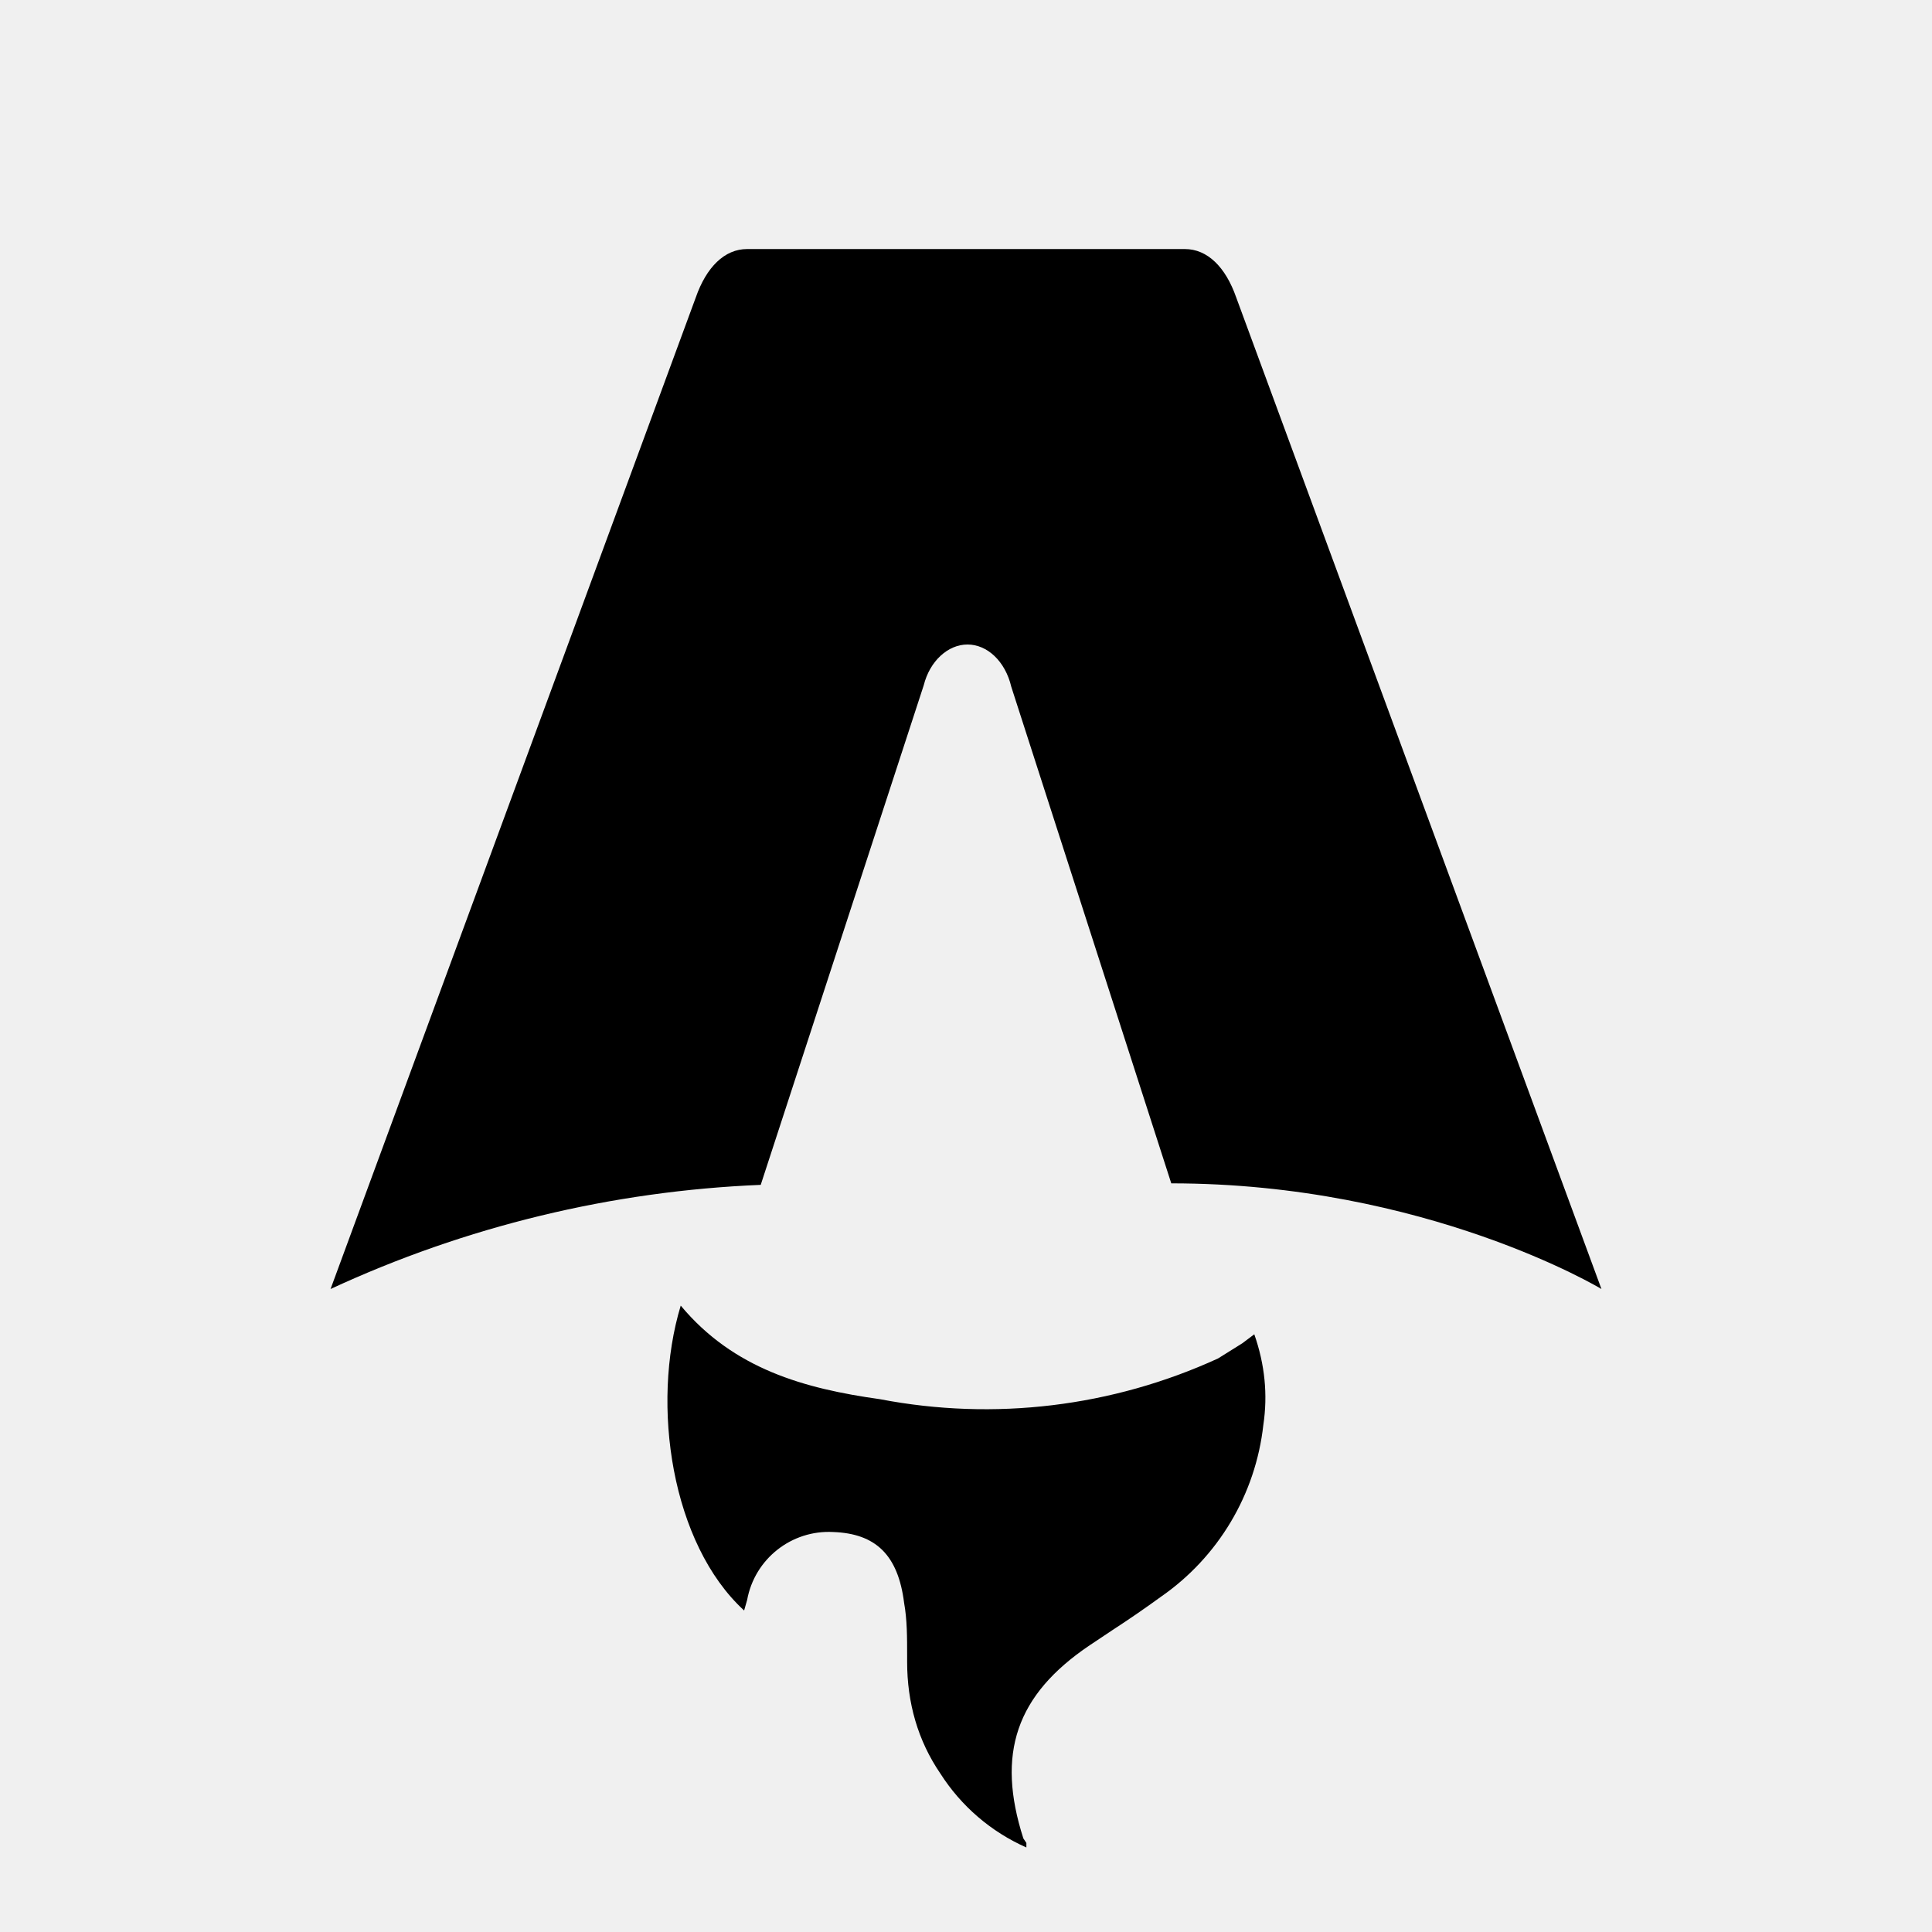
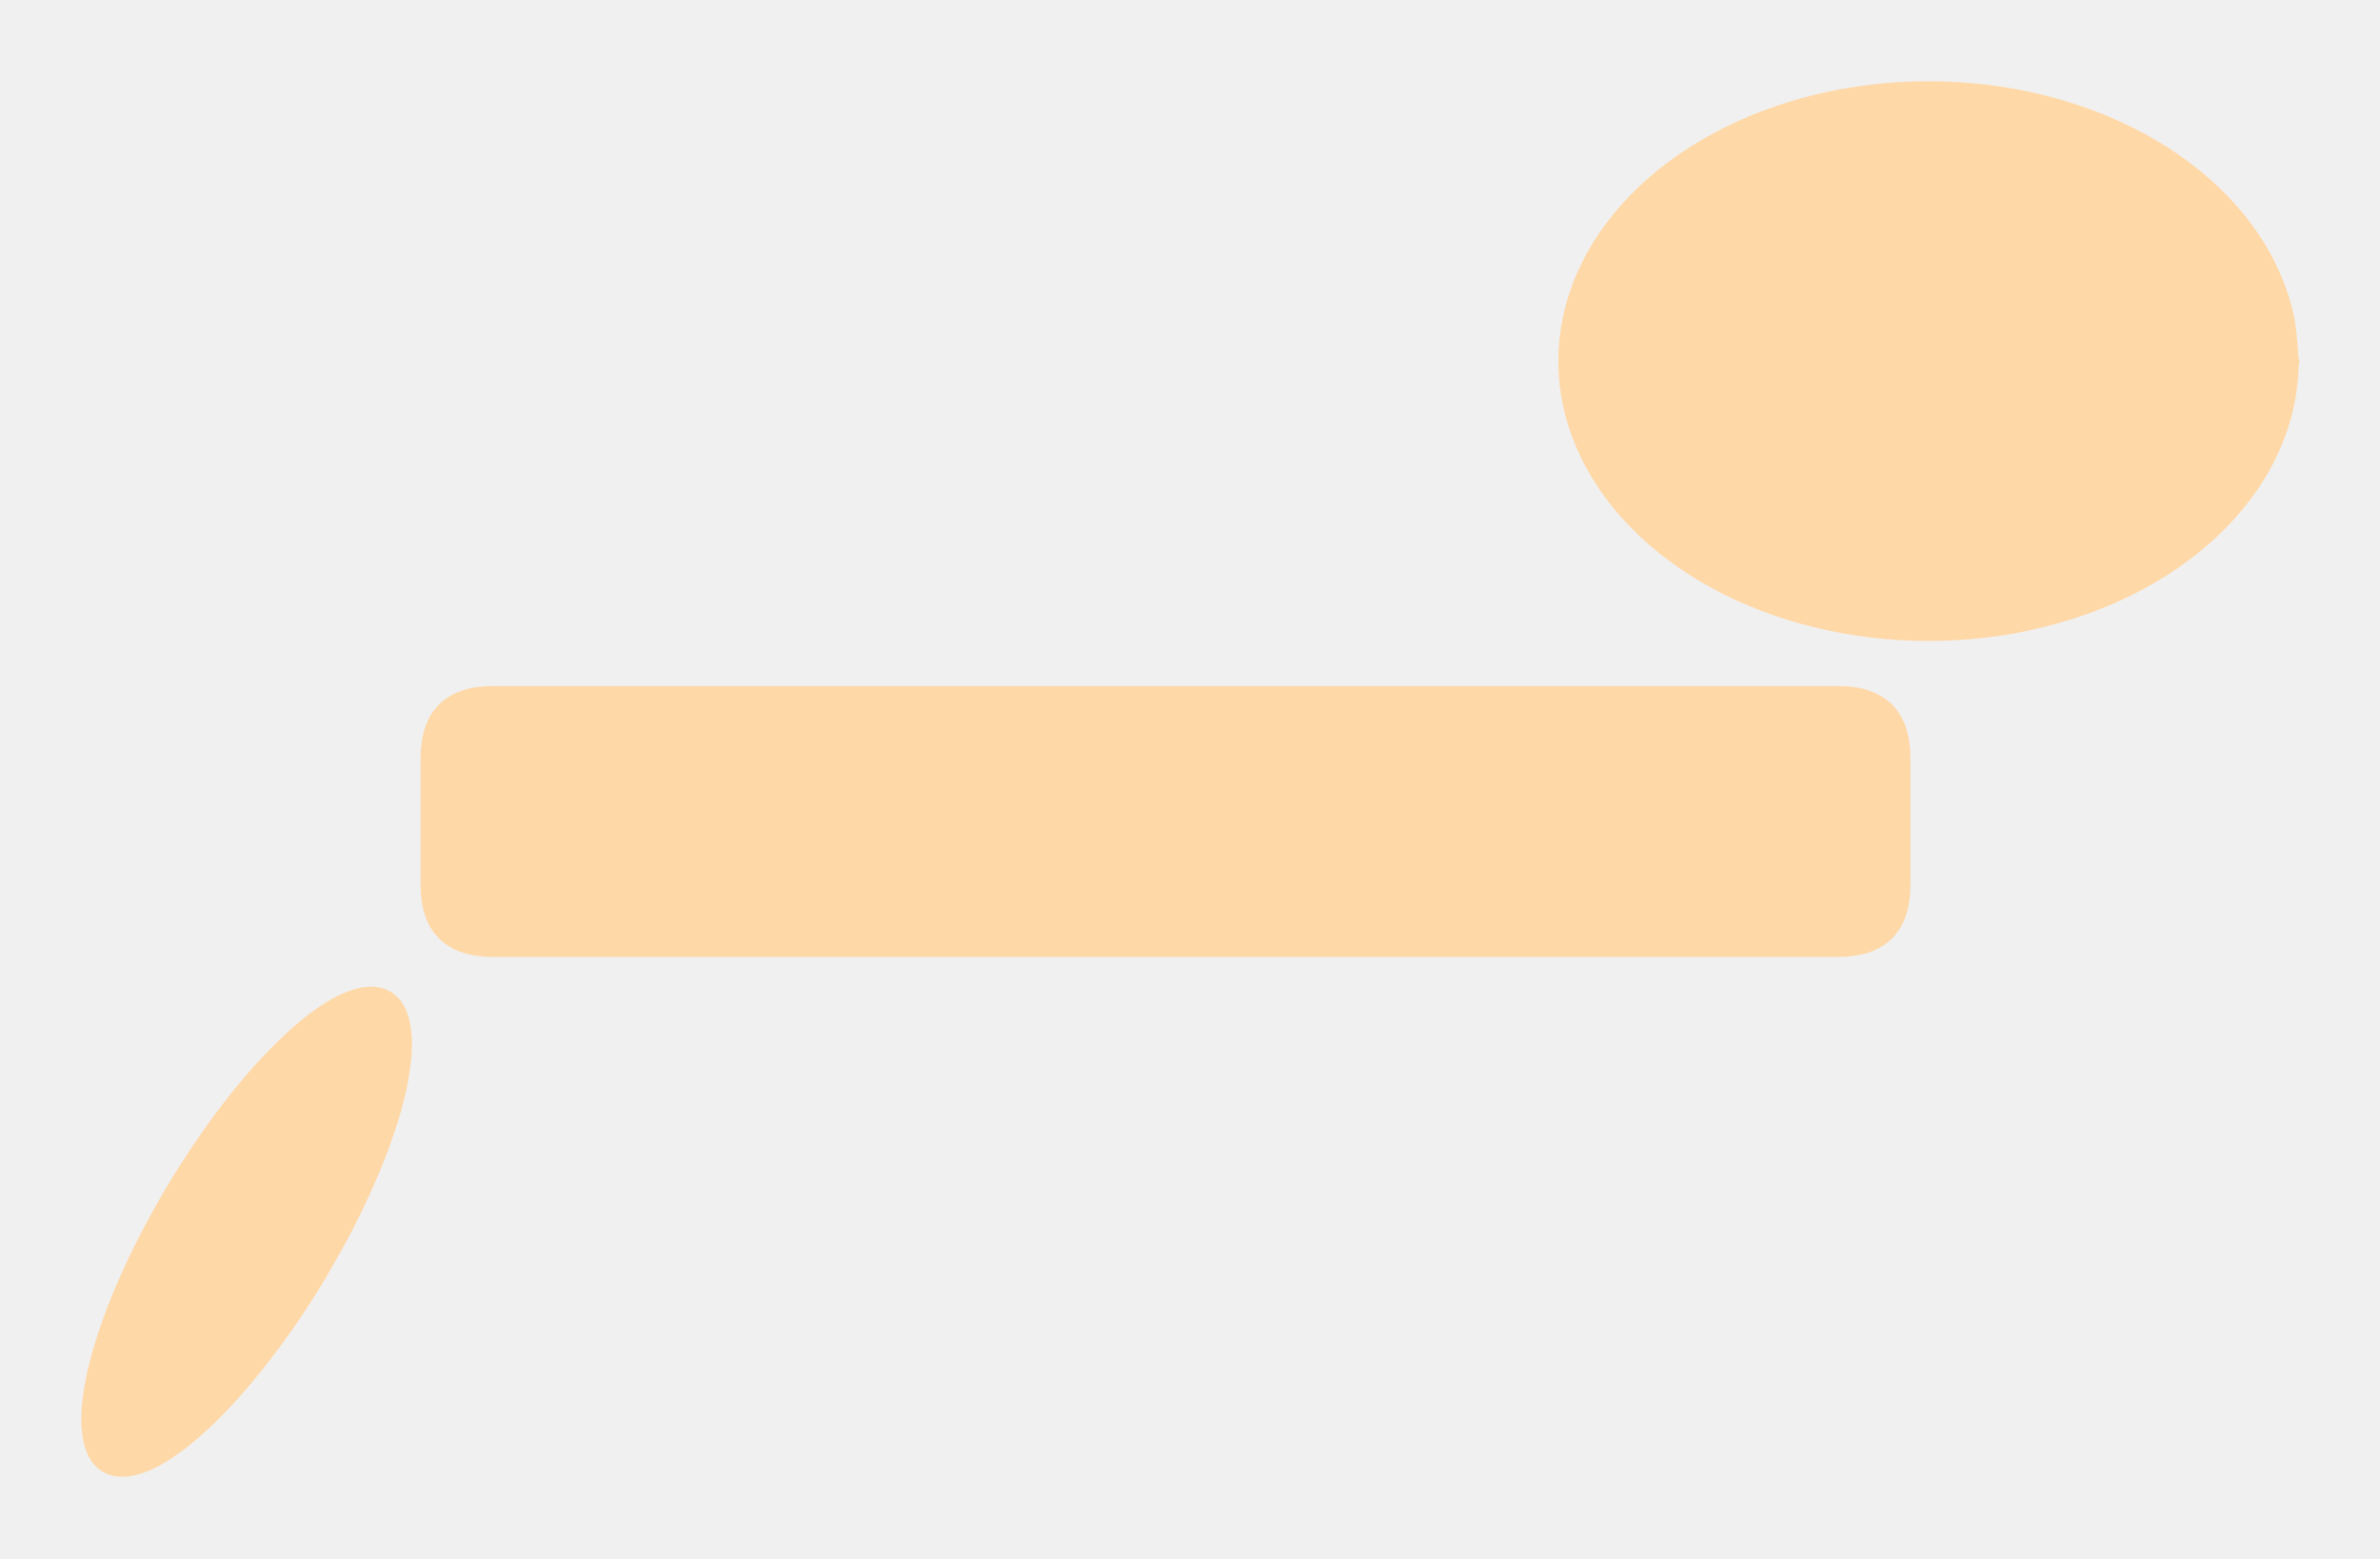
- <svg xmlns="http://www.w3.org/2000/svg" fill="none" viewBox="0 0 128 128">
-   <path d="M50.4 78.5a75.1 75.1 0 0 0-28.5 6.9l24.2-65.7c.7-2 1.9-3.2 3.4-3.2h29c1.5 0 2.7 1.2 3.4 3.2l24.2 65.7s-11.6-7-28.5-7L67 45.5c-.4-1.7-1.6-2.8-2.9-2.8-1.3 0-2.5 1.1-2.9 2.7L50.4 78.5Zm-1.1 28.2Zm-4.2-20.2c-2 6.6-.6 15.8 4.2 20.2a17.5 17.5 0 0 1 .2-.7 5.5 5.5 0 0 1 5.7-4.5c2.8.1 4.3 1.5 4.7 4.7.2 1.1.2 2.3.2 3.5v.4c0 2.7.7 5.2 2.2 7.4a13 13 0 0 0 5.7 4.9v-.3l-.2-.3c-1.8-5.6-.5-9.5 4.4-12.8l1.5-1a73 73 0 0 0 3.2-2.2 16 16 0 0 0 6.8-11.4c.3-2 .1-4-.6-6l-.8.6-1.6 1a37 37 0 0 1-22.4 2.7c-5-.7-9.7-2-13.2-6.2Z" />
-   <style>
-         path { fill: #000; }
-         @media (prefers-color-scheme: dark) {
-             path { fill: #FFF; }
-         }
-     </style>
+ <svg xmlns="http://www.w3.org/2000/svg" version="1.1" viewBox="0 0 263.576 172.592" width="263.576" height="172.592">
+   <g stroke-linecap="round" transform="translate(47.57641 77) rotate(0 81.5 14)">
+     <path d="M7 0 L159.06 0.44 L161.25 1.75 L162.56 3.94 L162.56 24.06 L161.25 26.25 L159.06 27.56 L156 28 L3.94 27.56 L1.75 26.25 L0.44 24.06 L0 7 L0.44 3.94 L1.75 1.75 L3.94 0.44 L7 0" stroke="none" stroke-width="0" fill="#ffd8a8" />
+     <path d="M7 0 M7 0 C53.94 0, 100.87 0, 156 0 M7 0 C64.91 0, 122.83 0, 156 0 M156 0 C160.67 0, 163 2.33, 163 7 M156 0 C160.67 0, 163 2.33, 163 7 M163 7 C163 10.44, 163 13.88, 163 21 M163 7 C163 12.25, 163 17.51, 163 21 M163 21 C163 25.67, 160.67 28, 156 28 M163 21 C163 25.67, 160.67 28, 156 28 M156 28 C124.44 28, 92.88 28, 7 28 M156 28 C112.45 28, 68.91 28, 7 28 M7 28 C2.33 28, 0 25.67, 0 21 M7 28 C2.33 28, 0 25.67, 0 21 M0 21 C0 17.49, 0 13.97, 0 7 M0 21 C0 16.67, 0 12.34, 0 7 M0 7 C0 2.33, 2.33 0, 7 0 M0 7 C0 2.33, 2.33 0, 7 0" stroke="#ffd8a8" stroke-width="2" fill="none" />
+   </g>
+   <g stroke-linecap="round" transform="translate(173.5764 10) rotate(0 40 30)">
+     <path d="M80 30 C80 31.56, 79.83 33.15, 79.51 34.69 C79.18 36.24, 78.69 37.78, 78.04 39.27 C77.4 40.76, 76.59 42.23, 75.64 43.62 C74.69 45.01, 73.59 46.37, 72.36 47.63 C71.13 48.9, 69.76 50.11, 68.28 51.21 C66.81 52.32, 65.2 53.35, 63.51 54.27 C61.82 55.19, 60.02 56.02, 58.16 56.73 C56.3 57.44, 54.34 58.05, 52.36 58.53 C50.38 59.02, 48.32 59.39, 46.26 59.63 C44.2 59.88, 42.09 60, 40 60 C37.91 60, 35.8 59.88, 33.74 59.63 C31.68 59.39, 29.62 59.02, 27.64 58.53 C25.66 58.05, 23.7 57.44, 21.84 56.73 C19.98 56.02, 18.18 55.19, 16.49 54.27 C14.8 53.35, 13.19 52.32, 11.72 51.21 C10.24 50.11, 8.87 48.9, 7.64 47.63 C6.41 46.37, 5.31 45.01, 4.36 43.62 C3.41 42.23, 2.6 40.76, 1.96 39.27 C1.31 37.78, 0.82 36.24, 0.49 34.69 C0.17 33.15, 0 31.56, 0 30 C0 28.44, 0.17 26.85, 0.49 25.31 C0.82 23.76, 1.31 22.22, 1.96 20.73 C2.6 19.24, 3.41 17.77, 4.36 16.38 C5.31 14.99, 6.41 13.63, 7.64 12.37 C8.87 11.1, 10.24 9.89, 11.72 8.79 C13.19 7.68, 14.8 6.65, 16.49 5.73 C18.18 4.81, 19.98 3.98, 21.84 3.27 C23.7 2.56, 25.66 1.95, 27.64 1.47 C29.62 0.98, 31.68 0.61, 33.74 0.37 C35.8 0.12, 37.91 0, 40 0 C42.09 0, 44.2 0.12, 46.26 0.37 C48.32 0.61, 50.38 0.98, 52.36 1.47 C54.34 1.95, 56.3 2.56, 58.16 3.27 C60.02 3.98, 61.82 4.81, 63.51 5.73 C65.2 6.65, 66.81 7.68, 68.28 8.79 C69.76 9.89, 71.13 11.1, 72.36 12.37 C73.59 13.63, 74.69 14.99, 75.64 16.38 C76.59 17.77, 77.4 19.24, 78.04 20.73 C78.69 22.22, 79.18 23.76, 79.51 25.31 C79.83 26.85, 79.92 29.22, 80 30 C80.08 30.78, 80.08 29.22, 80 30" stroke="none" stroke-width="0" fill="#ffd8a8" />
+     <path d="M80 30 C80 31.56, 79.83 33.15, 79.51 34.69 C79.18 36.24, 78.69 37.78, 78.04 39.27 C77.4 40.76, 76.59 42.23, 75.64 43.62 C74.69 45.01, 73.59 46.37, 72.36 47.63 C71.13 48.9, 69.76 50.11, 68.28 51.21 C66.81 52.32, 65.2 53.35, 63.51 54.27 C61.82 55.19, 60.02 56.02, 58.16 56.73 C56.3 57.44, 54.34 58.05, 52.36 58.53 C50.38 59.02, 48.32 59.39, 46.26 59.63 C44.2 59.88, 42.09 60, 40 60 C37.91 60, 35.8 59.88, 33.74 59.63 C31.68 59.39, 29.62 59.02, 27.64 58.53 C25.66 58.05, 23.7 57.44, 21.84 56.73 C19.98 56.02, 18.18 55.19, 16.49 54.27 C14.8 53.35, 13.19 52.32, 11.72 51.21 C10.24 50.11, 8.87 48.9, 7.64 47.63 C6.41 46.37, 5.31 45.01, 4.36 43.62 C3.41 42.23, 2.6 40.76, 1.96 39.27 C1.31 37.78, 0.82 36.24, 0.49 34.69 C0.17 33.15, 0 31.56, 0 30 C0 28.44, 0.17 26.85, 0.49 25.31 C0.82 23.76, 1.31 22.22, 1.96 20.73 C2.6 19.24, 3.41 17.77, 4.36 16.38 C5.31 14.99, 6.41 13.63, 7.64 12.37 C8.87 11.1, 10.24 9.89, 11.72 8.79 C13.19 7.68, 14.8 6.65, 16.49 5.73 C18.18 4.81, 19.98 3.98, 21.84 3.27 C23.7 2.56, 25.66 1.95, 27.64 1.47 C29.62 0.98, 31.68 0.61, 33.74 0.37 C35.8 0.12, 37.91 0, 40 0 C42.09 0, 44.2 0.12, 46.26 0.37 C48.32 0.61, 50.38 0.98, 52.36 1.47 C54.34 1.95, 56.3 2.56, 58.16 3.27 C60.02 3.98, 61.82 4.81, 63.51 5.73 C65.2 6.65, 66.81 7.68, 68.28 8.79 C69.76 9.89, 71.13 11.1, 72.36 12.37 C73.59 13.63, 74.69 14.99, 75.64 16.38 C76.59 17.77, 77.4 19.24, 78.04 20.73 C78.69 22.22, 79.18 23.76, 79.51 25.31 C79.83 26.85, 79.92 29.22, 80 30 C80.08 30.78, 80.08 29.22, 80 30" stroke="#ffd8a8" stroke-width="2" fill="none" />
+   </g>
+   <g stroke-linecap="round" transform="translate(18.1692 106.4412) rotate(30.96376 9.142507 30)">
+     <path d="M18.29 30 C18.29 31.74, 18.24 33.5, 18.15 35.21 C18.05 36.92, 17.91 38.63, 17.73 40.26 C17.55 41.89, 17.32 43.5, 17.06 45 C16.8 46.5, 16.49 47.95, 16.15 49.28 C15.81 50.61, 15.42 51.87, 15.02 52.98 C14.61 54.1, 14.17 55.11, 13.71 55.98 C13.26 56.85, 12.77 57.6, 12.27 58.19 C11.77 58.78, 11.25 59.24, 10.73 59.54 C10.21 59.85, 9.67 60, 9.14 60 C8.61 60, 8.08 59.85, 7.55 59.54 C7.03 59.24, 6.51 58.78, 6.02 58.19 C5.52 57.6, 5.03 56.85, 4.57 55.98 C4.11 55.11, 3.67 54.1, 3.27 52.98 C2.86 51.87, 2.48 50.61, 2.14 49.28 C1.8 47.95, 1.49 46.5, 1.22 45 C0.96 43.5, 0.73 41.89, 0.55 40.26 C0.37 38.63, 0.23 36.92, 0.14 35.21 C0.05 33.5, 0 31.74, 0 30 C0 28.26, 0.05 26.5, 0.14 24.79 C0.23 23.08, 0.37 21.37, 0.55 19.74 C0.73 18.11, 0.96 16.5, 1.22 15 C1.49 13.5, 1.8 12.05, 2.14 10.72 C2.48 9.39, 2.86 8.13, 3.27 7.02 C3.67 5.9, 4.11 4.89, 4.57 4.02 C5.03 3.15, 5.52 2.4, 6.02 1.81 C6.51 1.22, 7.03 0.76, 7.55 0.46 C8.08 0.15, 8.61 0, 9.14 0 C9.67 0, 10.21 0.15, 10.73 0.46 C11.25 0.76, 11.77 1.22, 12.27 1.81 C12.77 2.4, 13.26 3.15, 13.71 4.02 C14.17 4.89, 14.61 5.9, 15.02 7.02 C15.42 8.13, 15.81 9.39, 16.15 10.72 C16.49 12.05, 16.8 13.5, 17.06 15 C17.32 16.5, 17.55 18.11, 17.73 19.74 C17.91 21.37, 18.05 23.08, 18.15 24.79 C18.24 26.5, 18.26 29.13, 18.29 30 C18.31 30.87, 18.31 29.13, 18.29 30" stroke="none" stroke-width="0" fill="#ffd8a8" />
+     <path d="M18.29 30 C18.29 31.74, 18.24 33.5, 18.15 35.21 C18.05 36.92, 17.91 38.63, 17.73 40.26 C17.55 41.89, 17.32 43.5, 17.06 45 C16.8 46.5, 16.49 47.95, 16.15 49.28 C15.81 50.61, 15.42 51.87, 15.02 52.98 C14.61 54.1, 14.17 55.11, 13.71 55.98 C13.26 56.85, 12.77 57.6, 12.27 58.19 C11.77 58.78, 11.25 59.24, 10.73 59.54 C10.21 59.85, 9.67 60, 9.14 60 C8.61 60, 8.08 59.85, 7.55 59.54 C7.03 59.24, 6.51 58.78, 6.02 58.19 C5.52 57.6, 5.03 56.85, 4.57 55.98 C4.11 55.11, 3.67 54.1, 3.27 52.98 C2.86 51.87, 2.48 50.61, 2.14 49.28 C1.8 47.95, 1.49 46.5, 1.22 45 C0.96 43.5, 0.73 41.89, 0.55 40.26 C0.37 38.63, 0.23 36.92, 0.14 35.21 C0.05 33.5, 0 31.74, 0 30 C0 28.26, 0.05 26.5, 0.14 24.79 C0.23 23.08, 0.37 21.37, 0.55 19.74 C0.73 18.11, 0.96 16.5, 1.22 15 C1.49 13.5, 1.8 12.05, 2.14 10.72 C2.48 9.39, 2.86 8.13, 3.27 7.02 C3.67 5.9, 4.11 4.89, 4.57 4.02 C5.03 3.15, 5.52 2.4, 6.02 1.81 C6.51 1.22, 7.03 0.76, 7.55 0.46 C8.08 0.15, 8.61 0, 9.14 0 C9.67 0, 10.21 0.15, 10.73 0.46 C11.25 0.76, 11.77 1.22, 12.27 1.81 C12.77 2.4, 13.26 3.15, 13.71 4.02 C14.17 4.89, 14.61 5.9, 15.02 7.02 C15.42 8.13, 15.81 9.39, 16.15 10.72 C16.49 12.05, 16.8 13.5, 17.06 15 C17.32 16.5, 17.55 18.11, 17.73 19.74 C17.91 21.37, 18.05 23.08, 18.15 24.79 C18.24 26.5, 18.26 29.13, 18.29 30 C18.31 30.87, 18.31 29.13, 18.29 30" stroke="#ffd8a8" stroke-width="2" fill="none" />
+   </g>
</svg>
